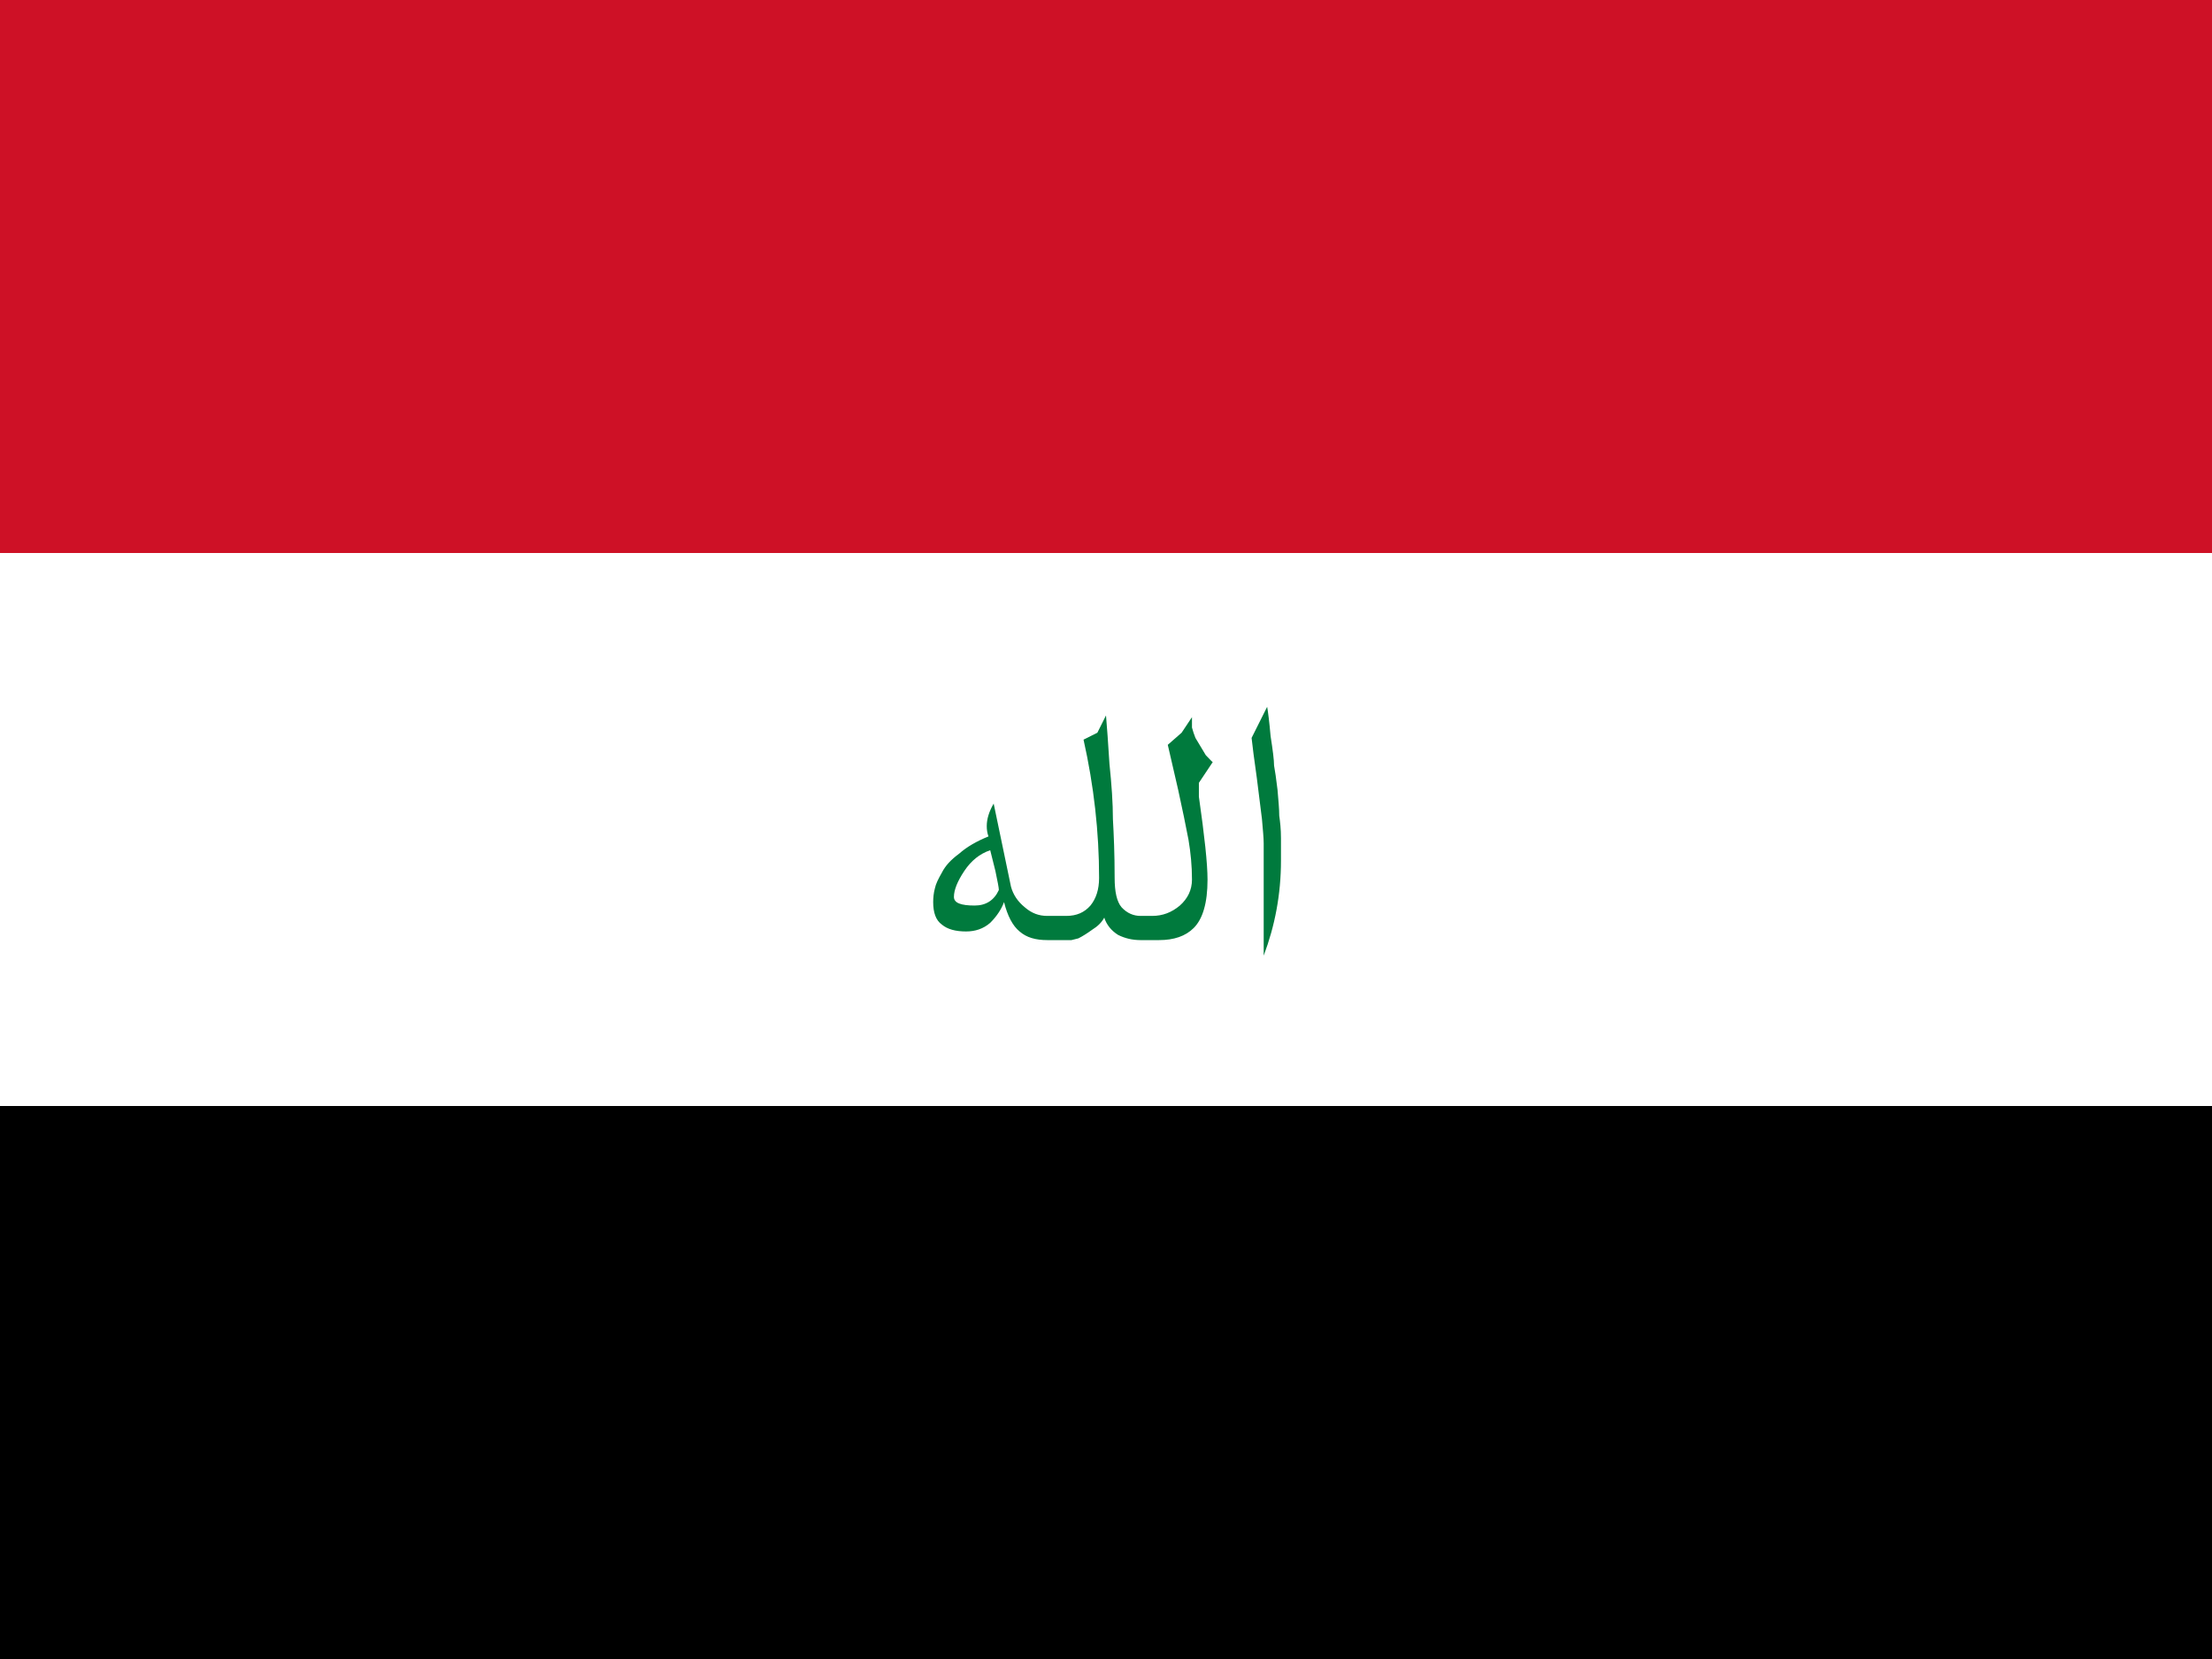
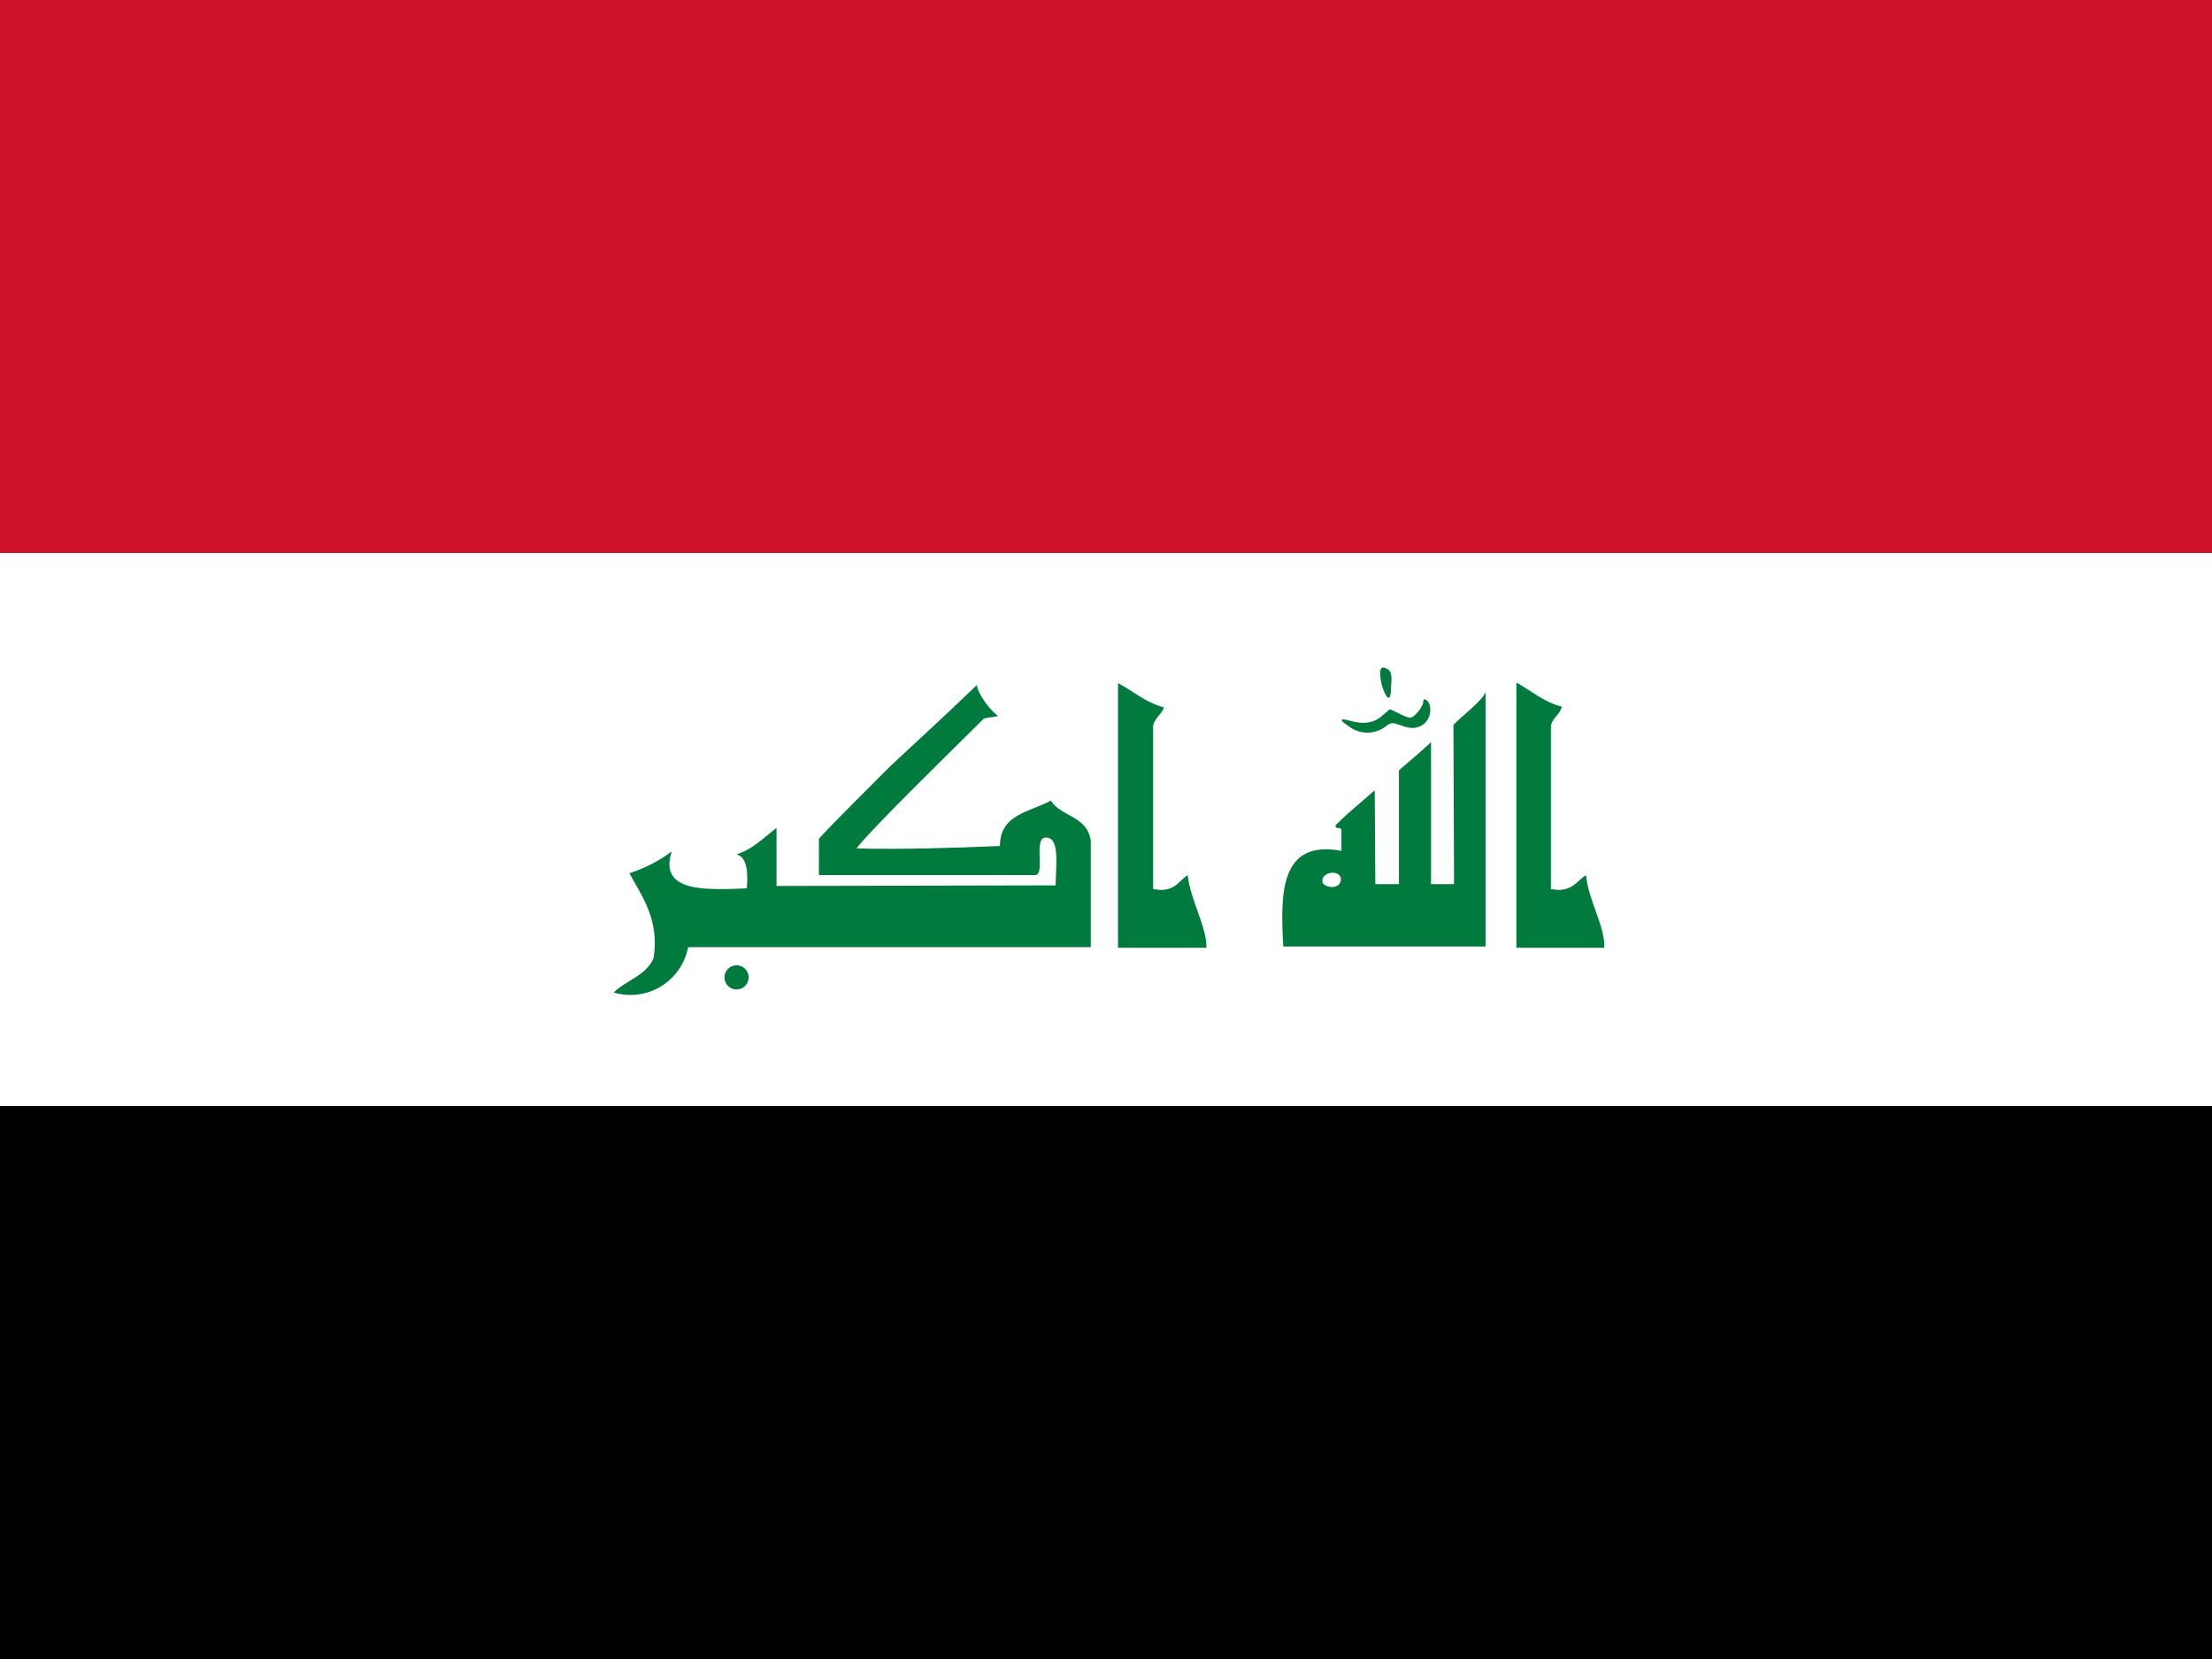
- <svg xmlns="http://www.w3.org/2000/svg" viewBox="0 0 20 15">
-   <rect width="20" height="5" fill="#CE1126" />
-   <rect width="20" height="5" y="5" fill="#fff" />
-   <rect width="20" height="5" y="10" fill="#000" />
-   <text x="10" y="8.5" font-size="3" fill="#007A3D" text-anchor="middle" font-family="serif">الله</text>
+ <svg xmlns="http://www.w3.org/2000/svg" id="flag-icons-iq" viewBox="0 0 640 480">
+   <path fill="#fff" d="M0 160h640v160H0z" />
+   <path fill="#ce1126" d="M0 0h640v160H0z" />
+   <path fill="#000001" d="M0 320h640v160H0z" />
+   <g fill="#007a3d" transform="translate(-179.3 -92.8)scale(1.75182)">
+     <path d="m325.5 173.2-1.4-1q-.6-.7 1.2-.2 3.3 1 5.3-.8l1.3-1.1 1.5.7q1.5.8 2 .7c.7-.2 2.1-2 2-2.6 0-.7.6-.5 1 .3.6 1.6-.3 3.5-2 3.9q-1 .3-2.6-.3c-1.4-.5-1.7-.5-2.4 0a5 5 0 0 1-5.9.4m5.8-5.3a8 8 0 0 1-1-4q.1-.9.8-.6c1 .3 1.2 1 1 3q0 2.7-.8 1.6m-67.6-1.9c-.1 1.3 2.4 4.6 3.5 5.2-.8.3-1.7.2-2.4.5-4 4-18.4 18-21 21.4 7.8.2 16.4-.1 23.7-.4 0-5.3 5-5.6 8.4-7.5 1.7 2.7 6 2.5 6.6 6.6v17.6H216a9.7 9.7 0 0 1-12.3 7.5c2-2 5.4-2.8 6.6-5.7 1-6.4-2-10.3-4-14a24 24 0 0 0 7-3.6c-2.3 7 6.2 6.3 12.4 6.1.2-2.4.1-5.2-1.7-5.6 2.3-.9 2.7-1.2 6.6-4.4v9.6l46.1-.1c0-3 .8-7.9-1.6-7.9-2.2 0 0 6.2-1.8 6.2h-35.7v-6c1.5-1.6 1.3-1.5 11.6-11.8 1-1 8.3-7.6 14.6-13.7zm89.1-.3c2.5 1.4 4.5 3.2 7.5 4-.3 1.3-1.5 1.8-1.8 3.1v27c3.4.7 4.2-1.3 5.8-2.3.4 4.3 3.2 8.5 3 12h-14.5zm-19.4 14.5s5.3-4.5 5.3-4.7V199h3.8l-.1-26.3c1.5-1.6 4.6-3.8 5.3-5.4v42h-33.4c-.5-8.7-.6-17.7 9.6-15.8V190c-.3-.6-.9.1-1-.7 1.6-1.6 2.1-2 6.5-5.8l.1 15.5h3.9zm-12.6 18.6c.7 1 3.2 1 3-.8-.3-1.5-3.5-1-3 .8" />
+     <circle cx="224" cy="214.4" r="2" />
+     <path d="M287 165.8c2.5 1.3 4.5 3.2 7.6 4-.4 1.2-1.5 1.7-1.8 3v27c3.4.7 4.1-1.2 5.7-2.3.5 4.3 3.2 8.6 3.1 12H287z" />
+   </g>
</svg>
